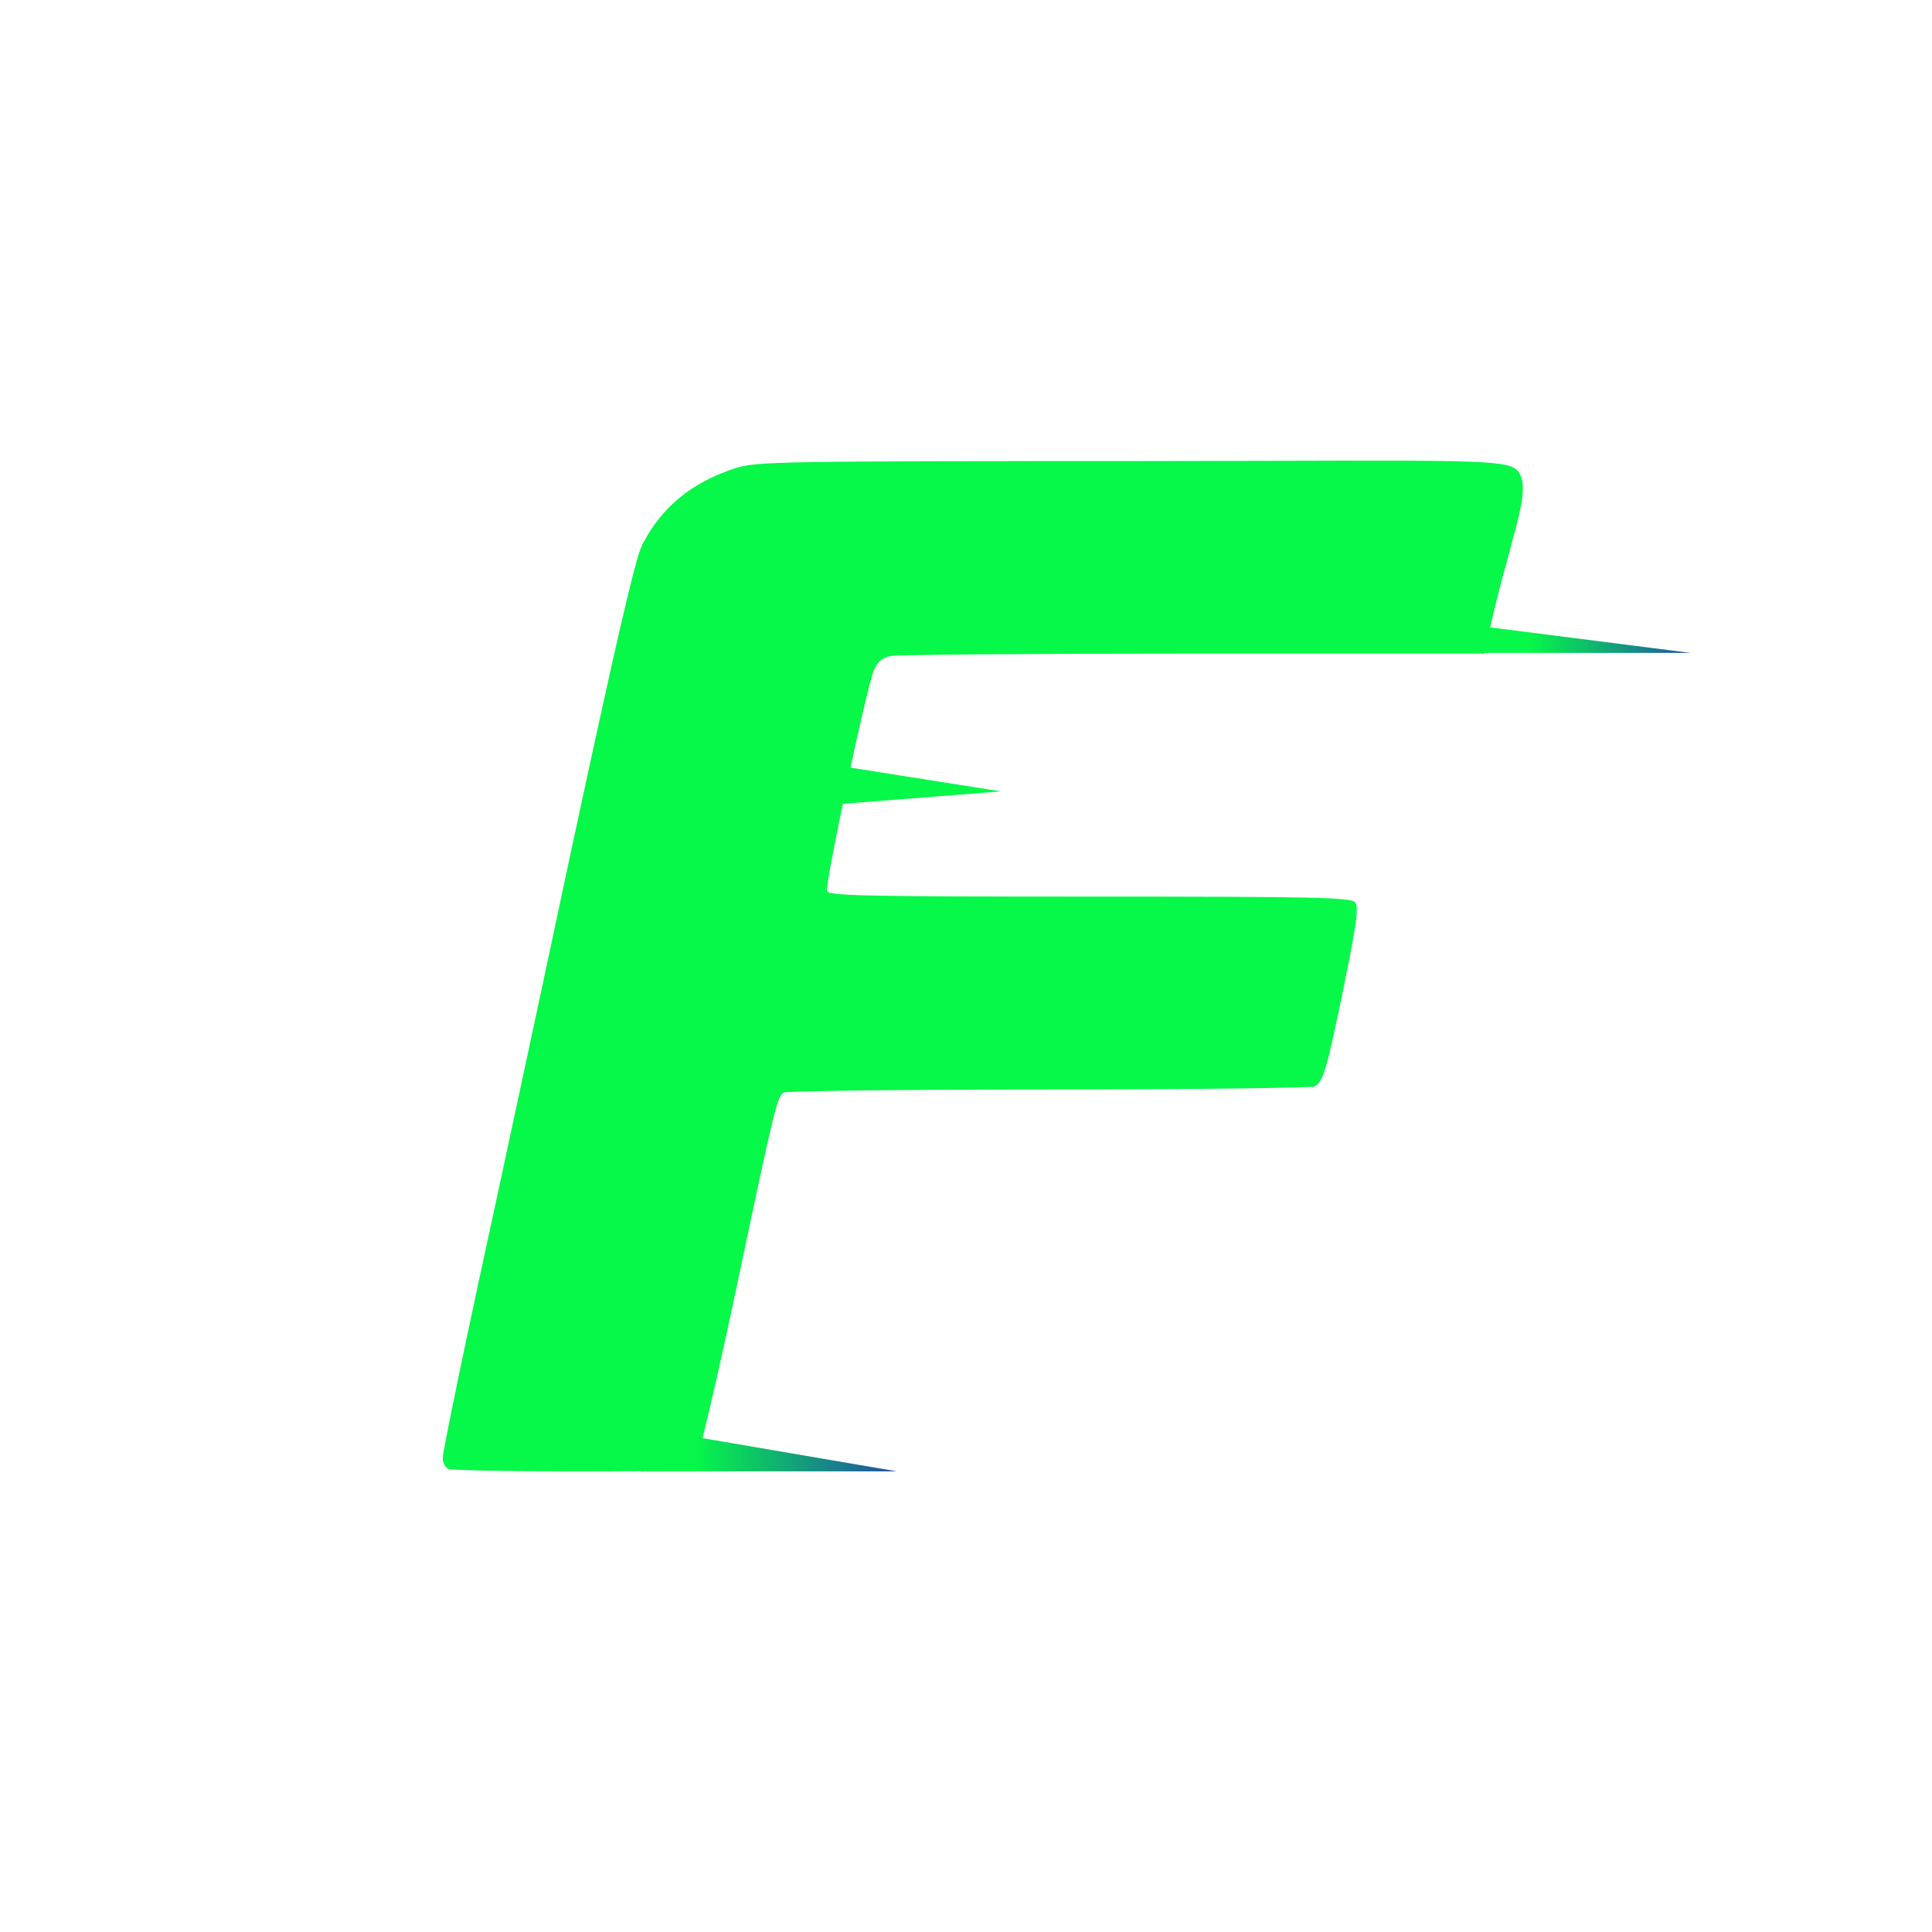
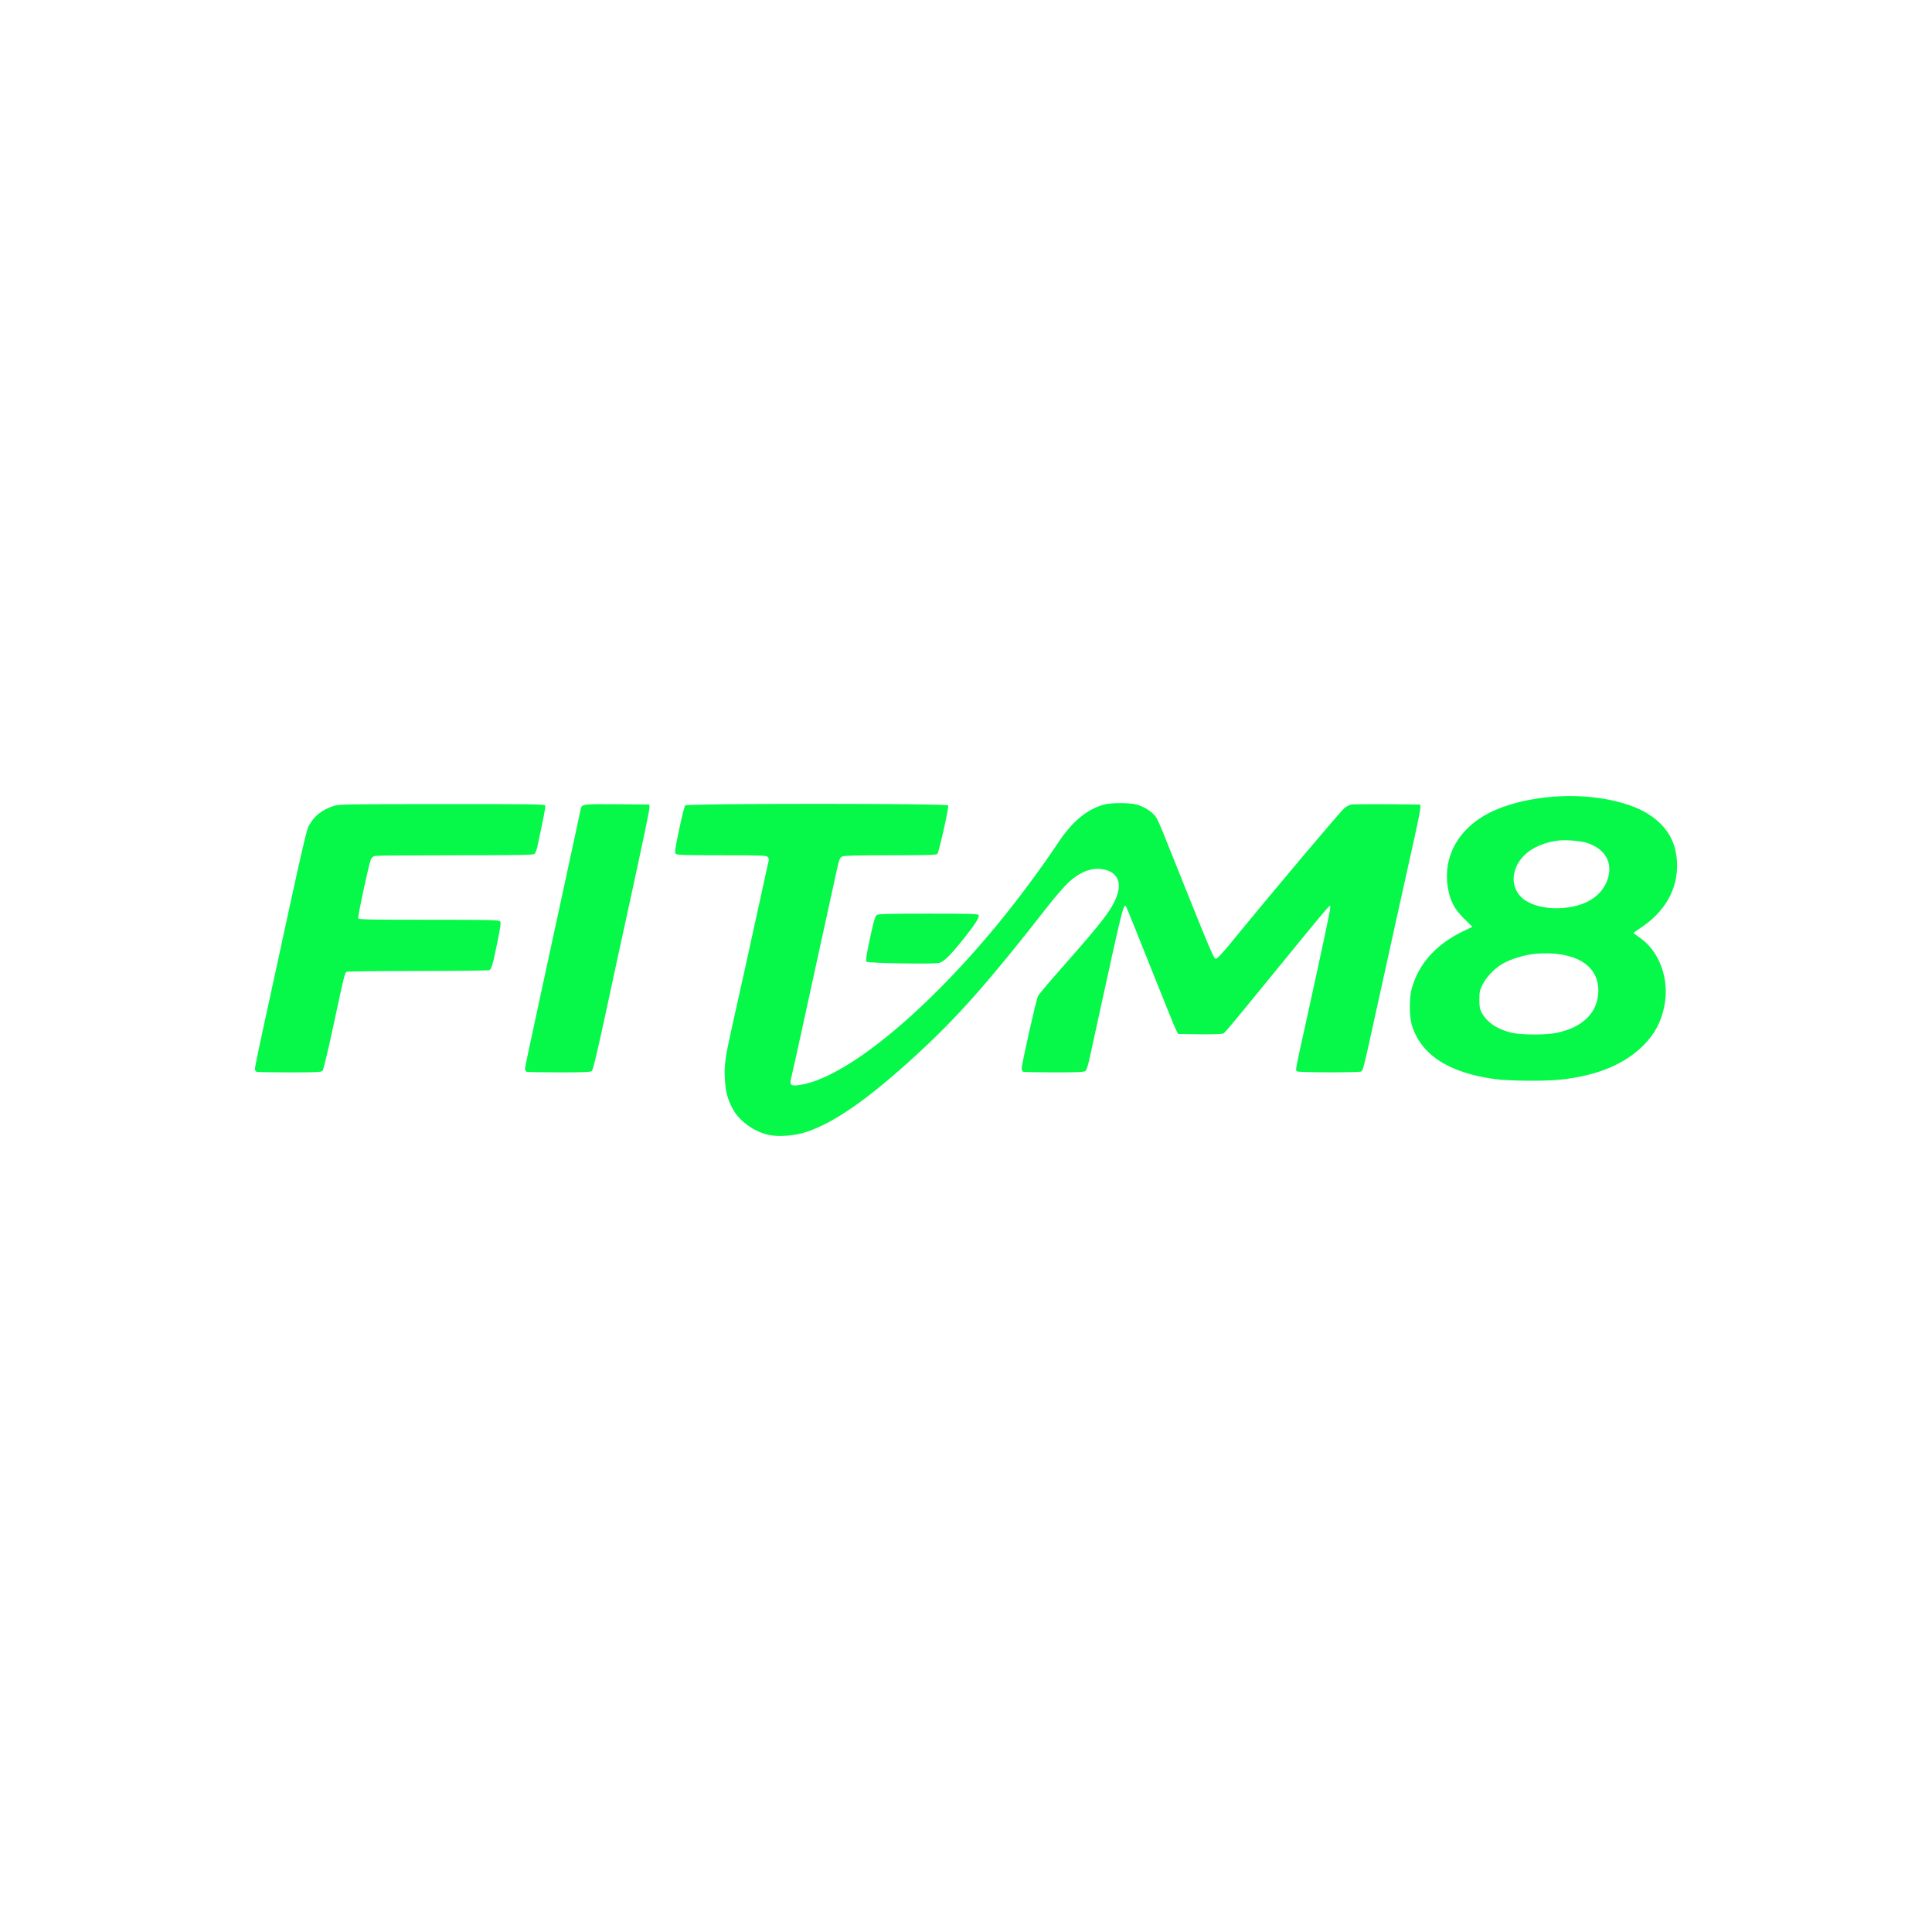
<svg xmlns="http://www.w3.org/2000/svg" width="108" height="108" viewBox="0 0 108 108" fill="none">
-   <path d="M63.671 25.775C82.494 25.753 84.393 25.604 84.902 26.4C85.674 27.609 84.335 30.088 82.973 36.535H66.588C57.75 36.535 50.208 36.6 49.819 36.665C49.3 36.773 49.041 36.988 48.846 37.484C48.414 38.52 46.102 49.472 46.231 49.818C46.339 50.077 48.544 50.12 60.905 50.12C73.569 50.12 75.514 50.163 75.751 50.444C75.968 50.703 75.838 51.63 75.103 55.231C74.195 59.673 73.979 60.428 73.504 60.73C73.372 60.816 66.695 60.902 58.679 60.902C50.662 60.902 43.963 60.988 43.811 61.075C43.443 61.333 43.379 61.506 41.153 72.05C40.007 77.463 39.013 81.646 38.84 81.862C38.538 82.207 37.933 82.25 31.968 82.25C28.381 82.25 25.29 82.185 25.096 82.121C24.901 82.056 24.75 81.775 24.75 81.517C24.75 81.106 26.09 74.659 27.776 66.94C28.121 65.344 29.98 56.719 31.882 47.77C34.41 36.018 35.512 31.209 35.901 30.454C36.982 28.341 38.667 26.961 41.131 26.163C42.298 25.797 43.659 25.775 63.671 25.775Z" fill="#06F849" />
-   <path d="M38.819 80.315L50.134 82.25H35.806L38.819 80.315Z" fill="url(#paint0_linear_23268_248)" />
-   <path d="M82.422 34.958L94.5 36.498H80.19L82.422 34.958Z" fill="url(#paint1_linear_23268_248)" />
-   <path d="M45.501 42.59L55.951 44.238L45.501 45.062V42.59Z" fill="url(#paint2_linear_23268_248)" />
-   <defs>
-     <linearGradient id="paint0_linear_23268_248" x1="38.819" y1="81.283" x2="50.134" y2="81.283" gradientUnits="userSpaceOnUse">
-       <stop stop-color="#06F849" />
-       <stop offset="1" stop-color="#204BA8" />
-     </linearGradient>
-     <linearGradient id="paint1_linear_23268_248" x1="85.503" y1="36.086" x2="94.917" y2="36.086" gradientUnits="userSpaceOnUse">
-       <stop stop-color="#06F849" />
-       <stop offset="1" stop-color="#204BA8" />
-     </linearGradient>
-     <linearGradient id="paint2_linear_23268_248" x1="47.673" y1="56.164" x2="52.55" y2="56.164" gradientUnits="userSpaceOnUse">
-       <stop stop-color="#06F849" />
-       <stop offset="1" stop-color="#06F849" />
-     </linearGradient>
-   </defs>
+   <path d="M61.708 44.98C62.126 44.865 63.096 44.865 63.531 44.974C63.973 45.089 64.478 45.421 64.646 45.719C64.722 45.845 64.937 46.331 65.123 46.807C67.806 53.511 67.841 53.592 67.98 53.592C68.044 53.592 68.364 53.248 68.828 52.681C71.268 49.698 74.927 45.358 75.165 45.163C75.269 45.077 75.438 44.992 75.542 44.974C75.647 44.957 76.553 44.951 77.558 44.957L79.387 44.974L79.405 45.117C79.41 45.198 79.265 45.953 79.074 46.807C78.69 48.519 77.534 53.758 76.803 57.085C76.245 59.639 76.193 59.839 76.094 59.896C75.99 59.965 72.615 59.959 72.505 59.89C72.406 59.827 72.389 59.919 73.068 56.856C73.893 53.099 74.363 50.889 74.363 50.74C74.358 50.523 74.63 50.208 70.879 54.794C68.648 57.525 68.486 57.715 68.375 57.778C68.311 57.806 67.771 57.823 67.063 57.818L65.855 57.8L65.727 57.543C65.657 57.4 65.018 55.831 64.315 54.056C63.607 52.281 63.003 50.775 62.968 50.712C62.817 50.437 62.782 50.58 61.475 56.569C61.249 57.594 60.999 58.739 60.918 59.117C60.825 59.553 60.732 59.833 60.674 59.873C60.598 59.931 60.157 59.948 58.937 59.948C58.037 59.948 57.259 59.931 57.206 59.913C57.154 59.896 57.113 59.816 57.113 59.736C57.113 59.472 57.926 55.865 58.025 55.676C58.083 55.573 58.612 54.943 59.204 54.273C61.8 51.336 62.248 50.74 62.492 49.887C62.666 49.275 62.416 48.799 61.83 48.633C61.15 48.438 60.441 48.673 59.727 49.332C59.495 49.549 58.96 50.162 58.542 50.7C55.307 54.846 53.553 56.833 51.242 58.957C48.564 61.413 46.665 62.748 45.073 63.28C44.452 63.486 43.546 63.561 42.994 63.446C42.158 63.274 41.321 62.667 40.95 61.969C40.659 61.408 40.56 61.036 40.52 60.314C40.479 59.547 40.537 59.117 40.909 57.457C41.252 55.94 42.239 51.462 42.651 49.555C42.814 48.799 42.959 48.141 42.977 48.089C42.994 48.038 42.959 47.952 42.913 47.9C42.826 47.82 42.535 47.809 40.334 47.809C38.173 47.809 37.837 47.797 37.773 47.723C37.709 47.648 37.743 47.408 37.964 46.371C38.109 45.679 38.26 45.072 38.301 45.026C38.4 44.906 52.961 44.906 53.007 45.026C53.048 45.135 52.49 47.625 52.403 47.728C52.351 47.797 51.892 47.809 49.789 47.809C47.977 47.809 47.205 47.826 47.094 47.877C46.932 47.952 46.914 47.986 46.665 49.154C46.572 49.595 46.218 51.216 45.875 52.762C45.538 54.302 45.05 56.535 44.794 57.715C44.539 58.894 44.289 60.011 44.243 60.194C44.127 60.646 44.179 60.715 44.62 60.663C47.1 60.36 51.497 56.821 55.667 51.788C56.869 50.334 58.165 48.593 59.181 47.064C59.936 45.925 60.79 45.221 61.708 44.98Z" fill="#06F849" />
+   <path fill-rule="evenodd" clip-rule="evenodd" d="M83.494 45.324C84.934 44.671 87.002 44.373 88.86 44.55C90.184 44.676 91.317 45.003 92.095 45.478C93.147 46.131 93.681 47.001 93.745 48.181C93.82 49.687 93.077 50.998 91.619 51.931C91.456 52.034 91.323 52.138 91.323 52.155C91.323 52.172 91.456 52.275 91.619 52.384C92.769 53.151 93.35 54.748 93.03 56.272C92.85 57.148 92.508 57.789 91.869 58.436C90.823 59.49 89.278 60.131 87.257 60.349C86.374 60.446 84.4 60.429 83.592 60.326C80.984 59.976 79.422 58.963 78.917 57.285C78.777 56.816 78.777 55.762 78.917 55.258C79.306 53.867 80.287 52.773 81.827 52.04L82.309 51.811L81.862 51.37C81.321 50.843 81.077 50.397 80.95 49.693C80.613 47.855 81.583 46.188 83.494 45.324ZM89.348 55.361C89.348 53.941 88.03 53.157 85.892 53.311C85.236 53.363 84.382 53.626 83.912 53.924C83.482 54.199 83.07 54.645 82.861 55.069C82.721 55.35 82.698 55.464 82.698 55.882C82.698 56.277 82.721 56.415 82.831 56.615C83.133 57.171 83.749 57.571 84.562 57.743C85.114 57.858 86.438 57.858 87.013 57.737C88.5 57.434 89.348 56.575 89.348 55.361ZM88.686 47.11C88.285 46.99 87.431 46.932 86.996 47.001C86.531 47.076 86.212 47.179 85.846 47.362C84.533 48.015 84.196 49.532 85.195 50.282C85.91 50.815 87.28 50.929 88.395 50.551C89.174 50.282 89.726 49.727 89.906 49.017C90.132 48.135 89.668 47.413 88.686 47.11Z" fill="#06F849" />
+   <path d="M24.71 44.951C29.769 44.946 30.449 44.957 30.478 45.032C30.507 45.106 30.402 45.633 30.036 47.345C29.996 47.511 29.932 47.688 29.885 47.728C29.821 47.797 29.095 47.809 25.494 47.809C23.119 47.809 21.092 47.826 20.987 47.843C20.848 47.872 20.778 47.929 20.726 48.061C20.61 48.336 19.988 51.244 20.023 51.336C20.052 51.404 20.645 51.416 23.967 51.416C27.37 51.416 27.893 51.427 27.957 51.502C28.015 51.571 27.98 51.817 27.783 52.773C27.539 53.953 27.481 54.153 27.353 54.233C27.317 54.256 25.523 54.279 23.369 54.279C21.214 54.279 19.414 54.302 19.373 54.325C19.274 54.394 19.257 54.439 18.658 57.239C18.351 58.676 18.083 59.787 18.037 59.845C17.956 59.936 17.793 59.948 16.19 59.948C15.226 59.948 14.395 59.931 14.343 59.913C14.291 59.896 14.25 59.822 14.25 59.753C14.25 59.644 14.61 57.932 15.063 55.882C15.156 55.459 15.655 53.168 16.167 50.792C16.846 47.671 17.142 46.394 17.247 46.194C17.537 45.633 17.99 45.266 18.652 45.054C18.966 44.957 19.332 44.951 24.71 44.951Z" fill="#06F849" />
+   <path d="M32.458 45.249C32.528 44.94 32.528 44.946 34.479 44.957L36.291 44.974L36.309 45.1C36.326 45.215 35.96 46.961 35.02 51.273C34.81 52.218 34.311 54.525 33.91 56.398C33.388 58.82 33.149 59.827 33.08 59.873C33.01 59.931 32.551 59.948 31.262 59.948C30.309 59.948 29.496 59.931 29.444 59.913C29.392 59.896 29.351 59.827 29.351 59.759C29.351 59.639 29.357 59.604 30.663 53.563C31.128 51.422 31.715 48.702 31.97 47.522C32.22 46.343 32.441 45.318 32.458 45.249Z" fill="#06F849" />
+   <path d="M51.898 51.072C54.302 51.072 54.68 51.084 54.709 51.158C54.755 51.273 54.529 51.639 53.983 52.332C53.175 53.357 52.781 53.752 52.508 53.827C52.211 53.907 48.524 53.844 48.43 53.758C48.395 53.724 48.43 53.42 48.541 52.888C48.819 51.553 48.907 51.227 49.017 51.147C49.098 51.09 49.708 51.072 51.898 51.072Z" fill="#06F849" />
</svg>
